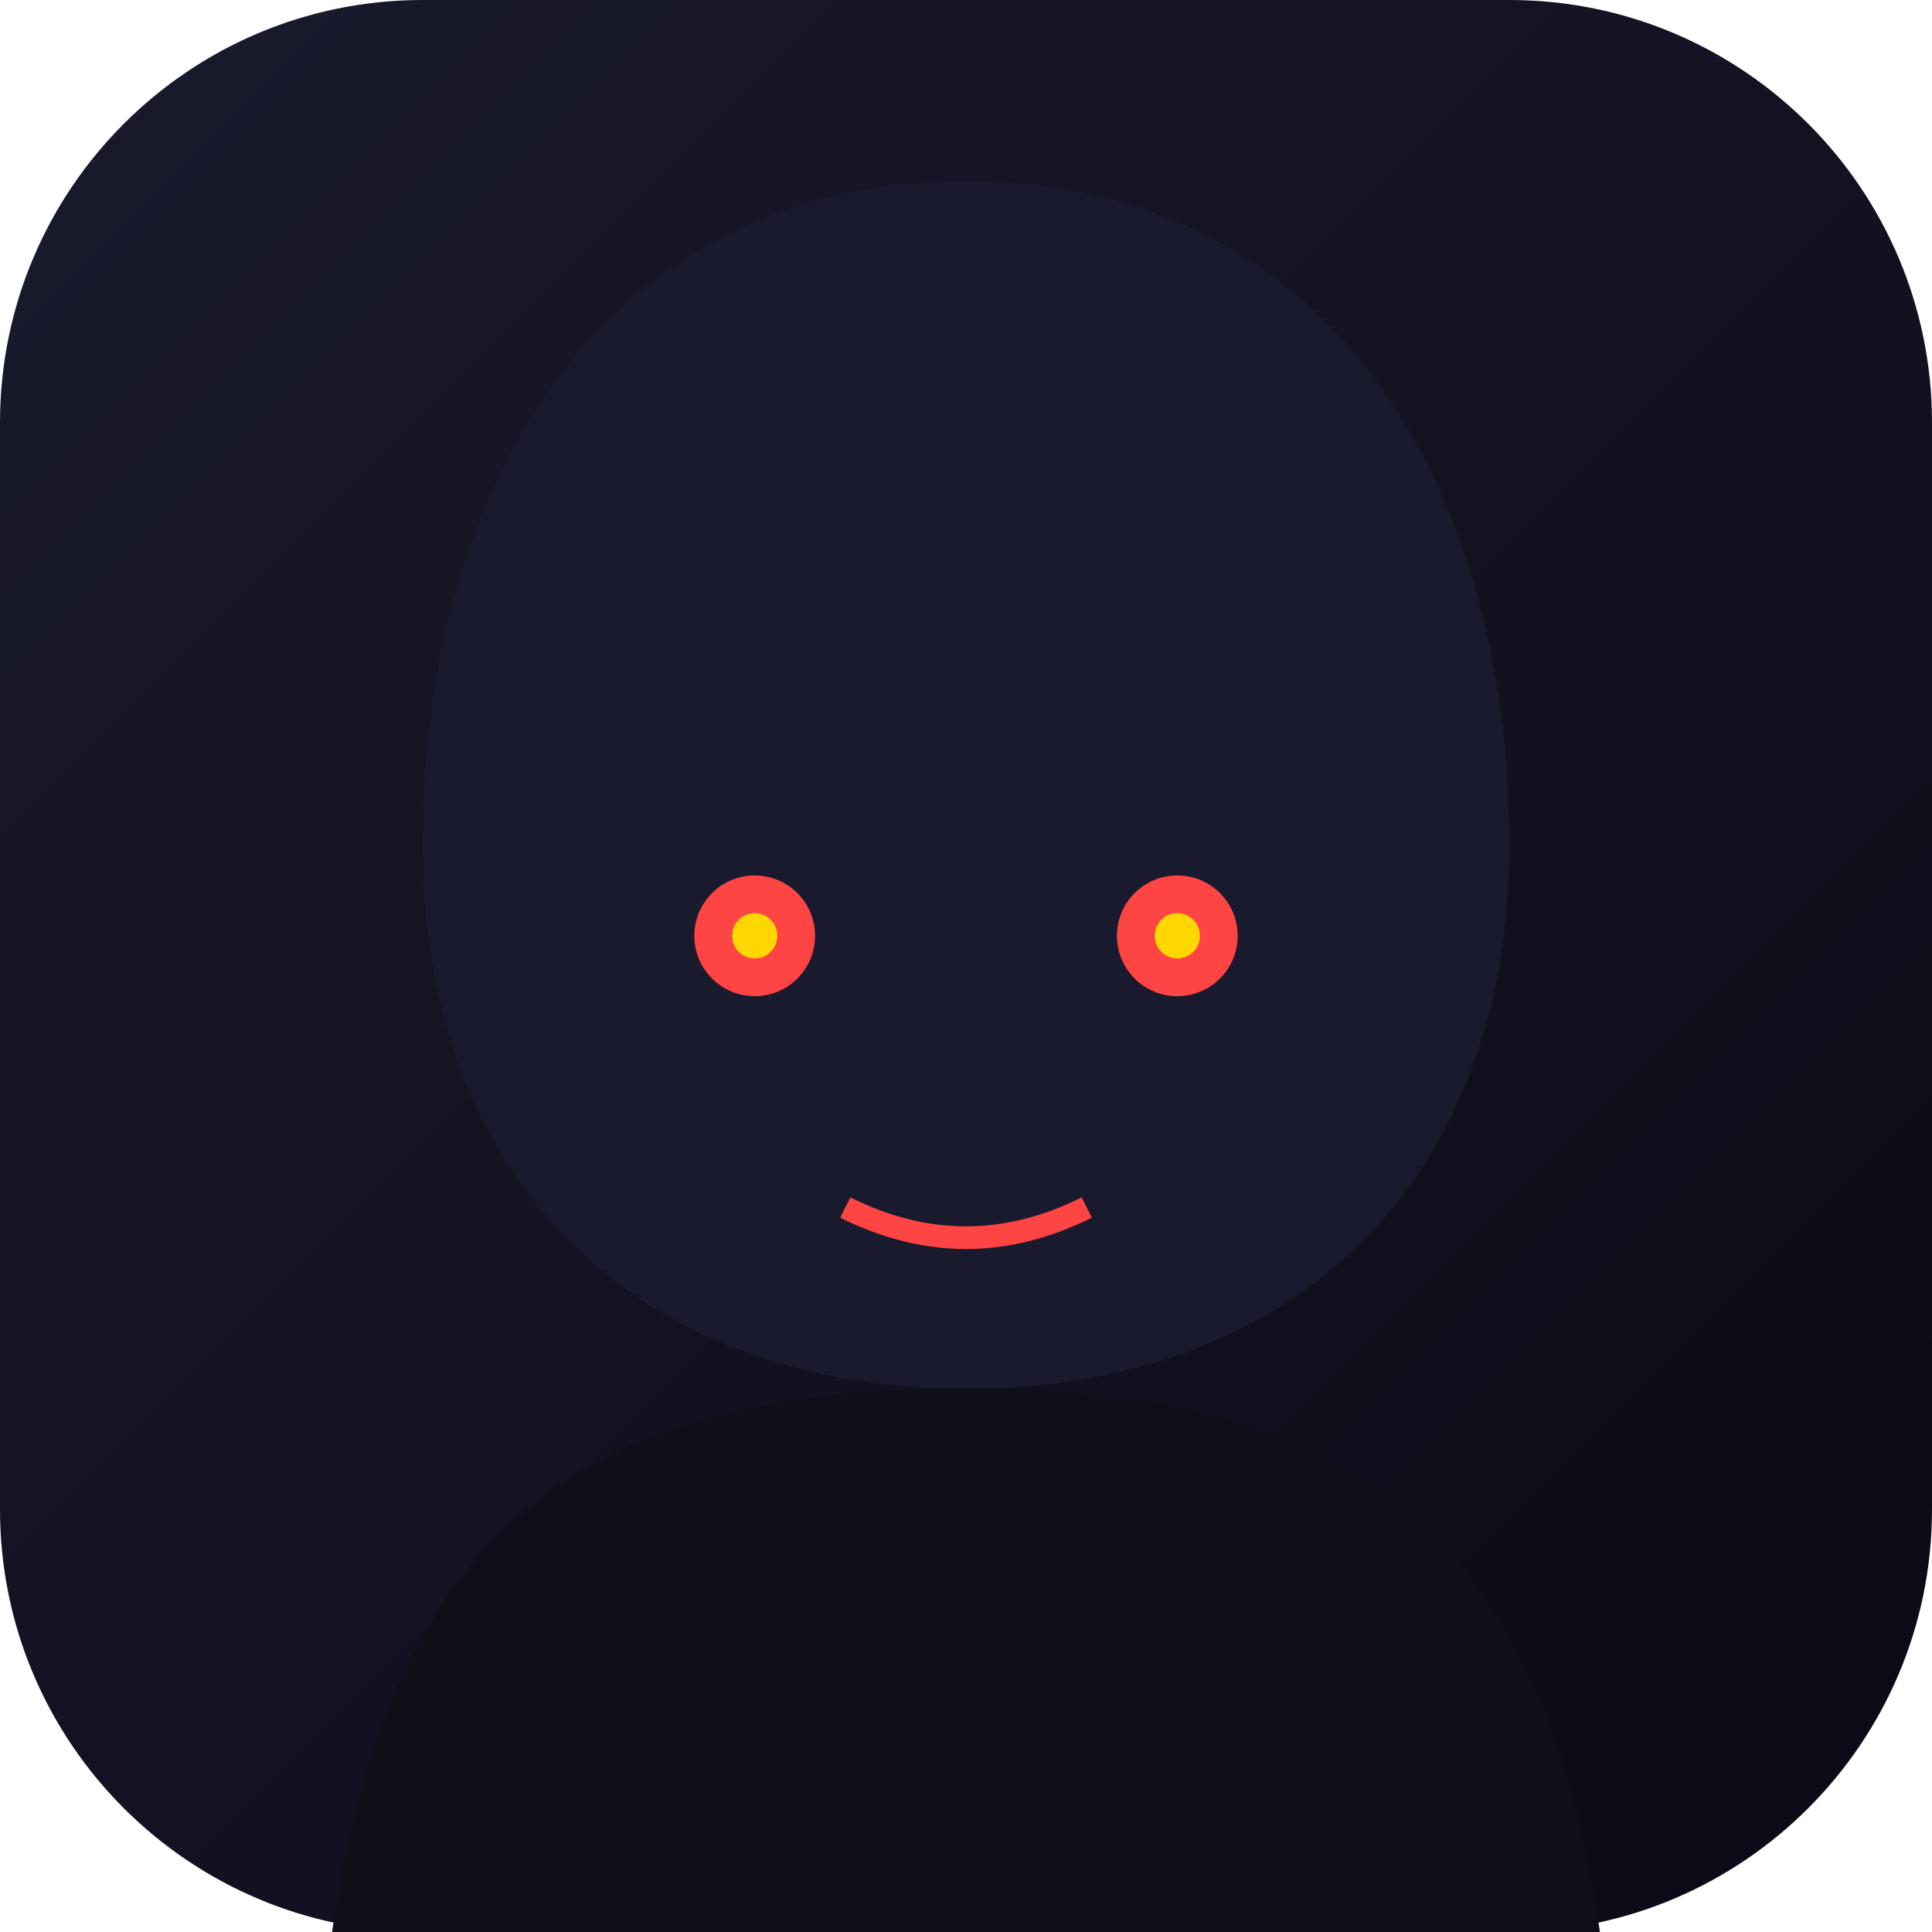
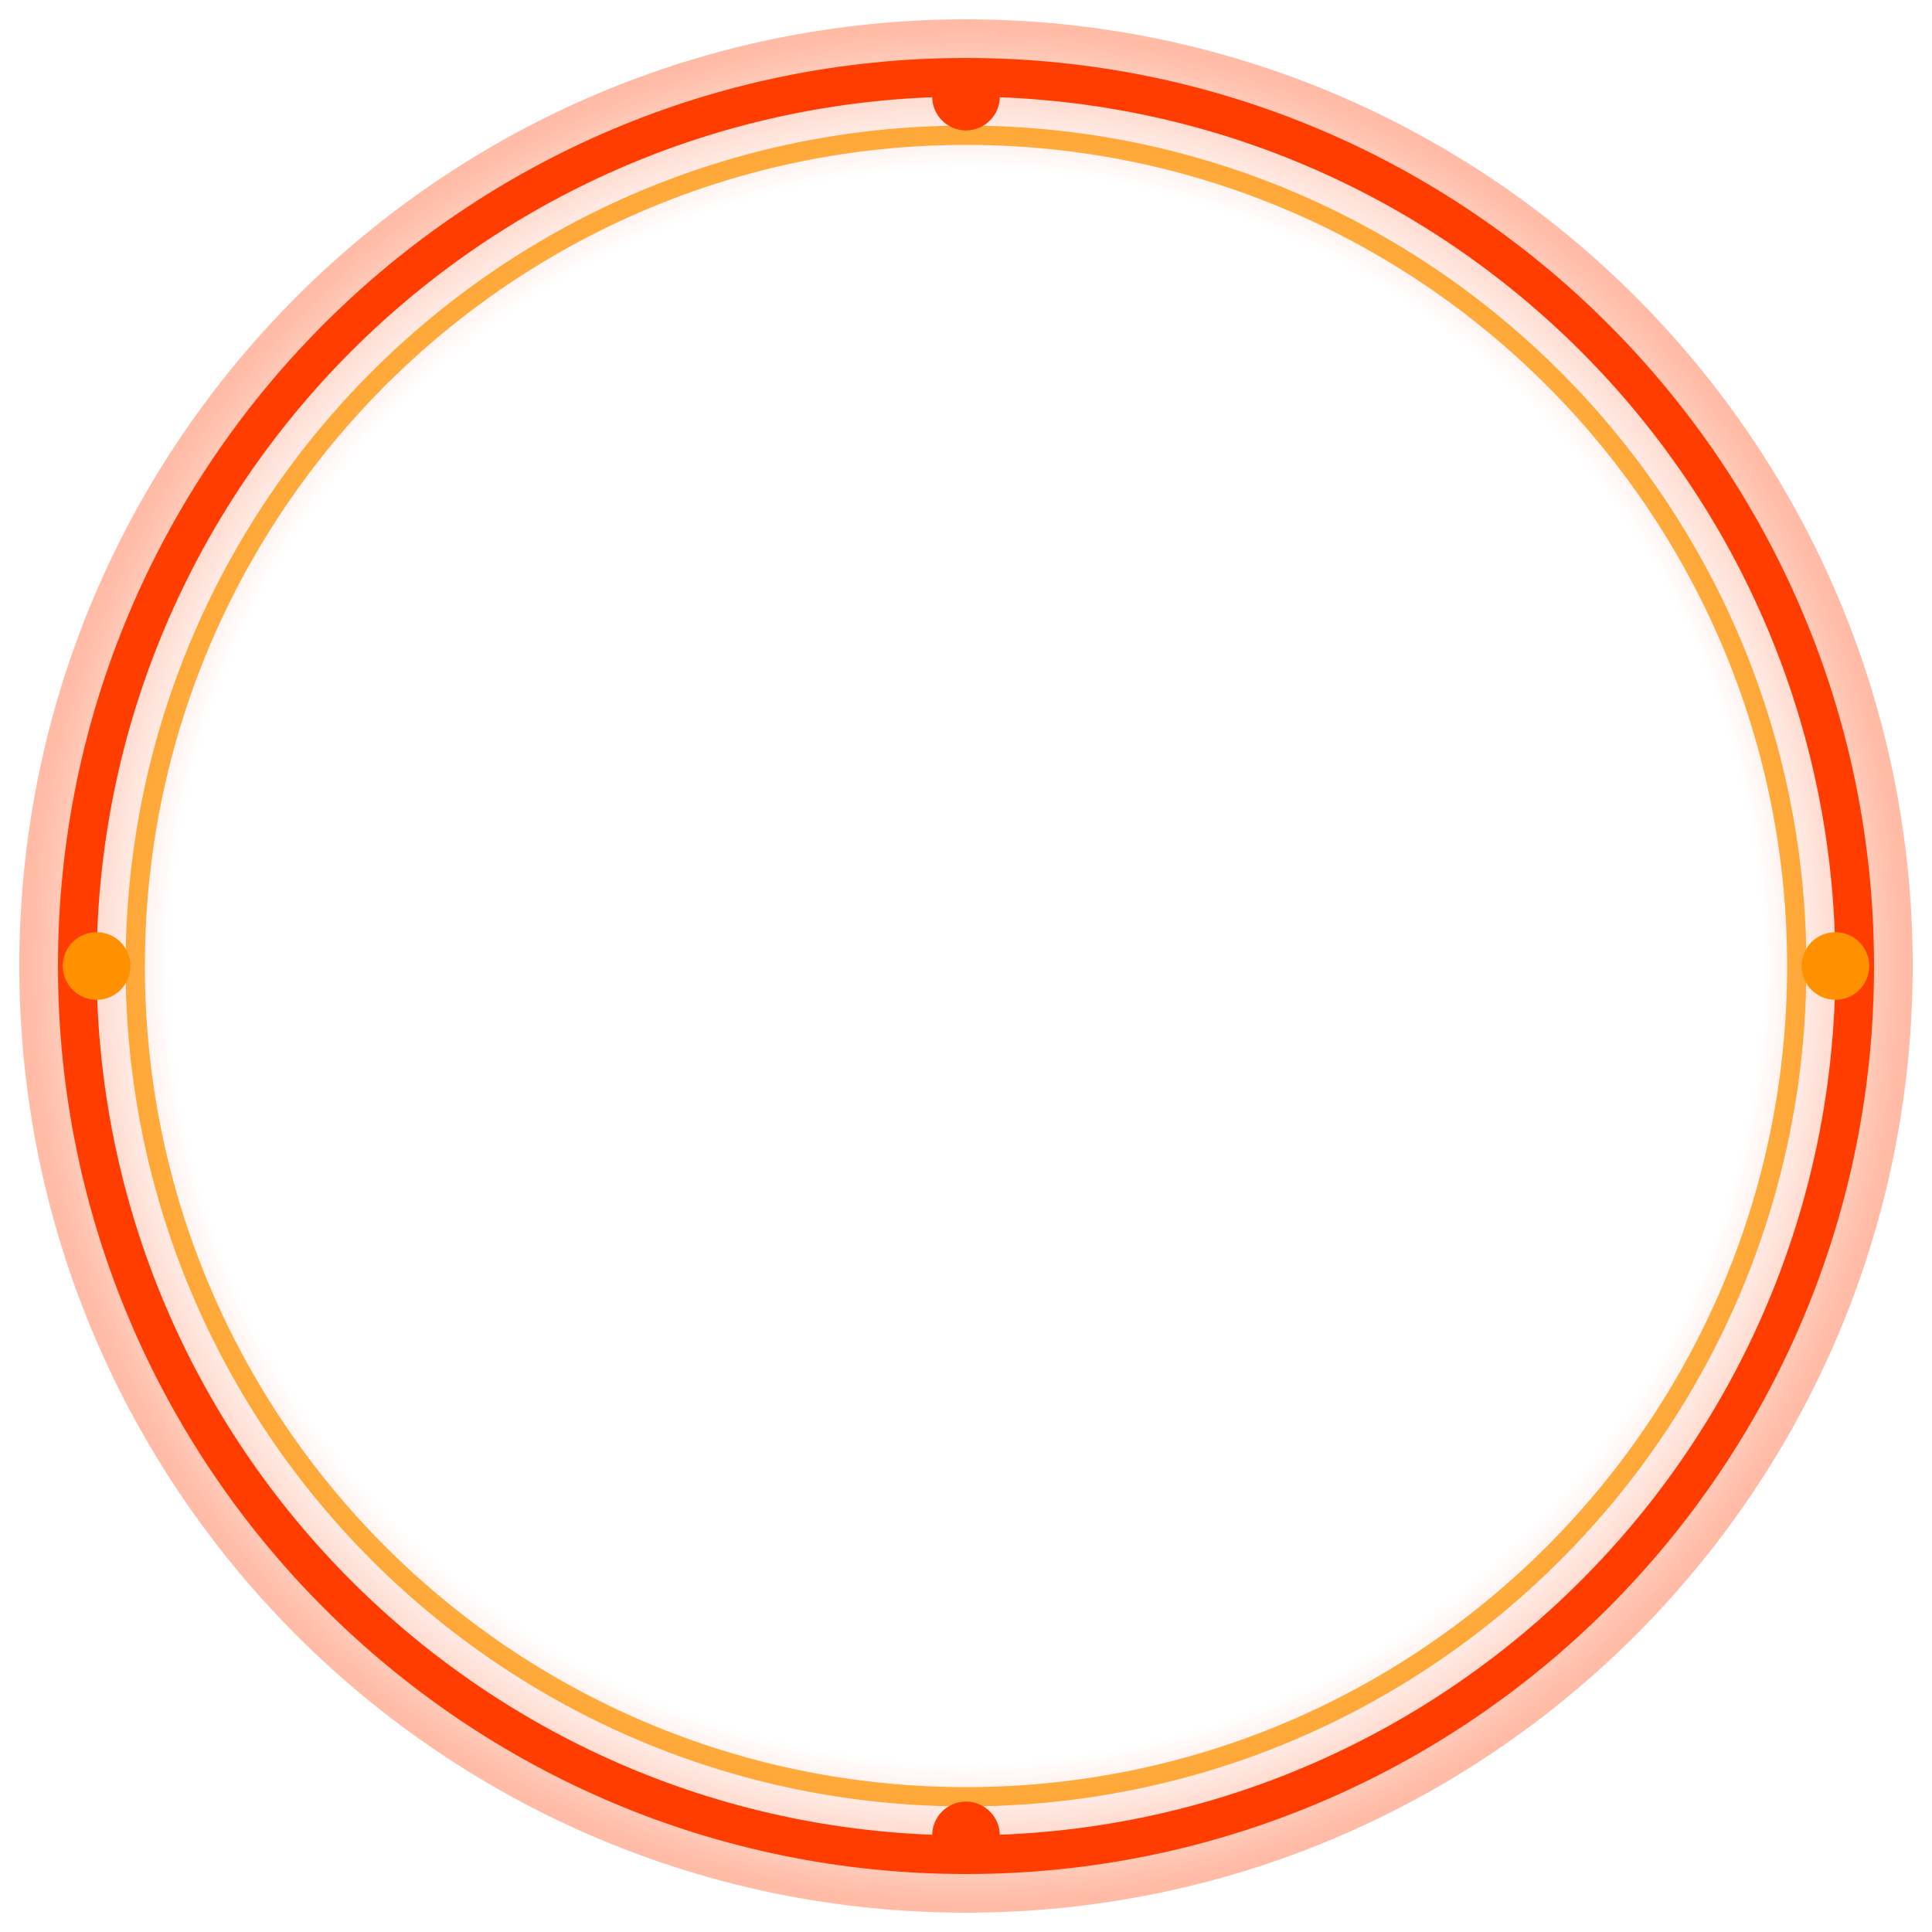
- <svg xmlns="http://www.w3.org/2000/svg" viewBox="0 0 128 128">
+ <svg xmlns="http://www.w3.org/2000/svg" viewBox="0 0 200 200">
  <defs>
-     <linearGradient id="bg1" x1="0" y1="0" x2="1" y2="1">
-       <stop offset="0" stop-color="#1a1a2e" />
-       <stop offset="1" stop-color="#0a0a15" />
-     </linearGradient>
+     <radialGradient id="glow_fire" cx="50%" cy="50%" r="50%">
+       <stop offset="85%" stop-color="#FF3D00" stop-opacity="0" />
+       <stop offset="100%" stop-color="#FF3D00" stop-opacity="0.35" />
+     </radialGradient>
  </defs>
-   <rect width="128" height="128" rx="28" fill="url(#bg1)" />
-   <path d="M64 12 C 40 12 28 32 28 56 C 28 78 42 92 64 92 C 86 92 100 78 100 56 C 100 32 88 12 64 12 Z" fill="#1a1a2e" />
-   <circle cx="50" cy="62" r="4" fill="#FF4444" />
-   <circle cx="78" cy="62" r="4" fill="#FF4444" />
-   <circle cx="50" cy="62" r="1.5" fill="#FFD700" />
-   <circle cx="78" cy="62" r="1.5" fill="#FFD700" />
-   <path d="M56 80 Q 64 84 72 80" stroke="#FF4444" stroke-width="1.5" fill="none" />
-   <path d="M22 128 C 26 100 40 92 64 92 C 88 92 102 100 106 128 Z" fill="#0f0f1a" />
+   <circle cx="100" cy="100" r="98" fill="url(#glow_fire)" />
+   <circle cx="100" cy="100" r="92" fill="none" stroke="#FF3D00" stroke-width="4" />
+   <circle cx="100" cy="100" r="86" fill="none" stroke="#FF9100" stroke-width="2" opacity="0.75" />
+   <circle cx="100" cy="10" r="3.5" fill="#FF3D00" />
+   <circle cx="190" cy="100" r="3.5" fill="#FF9100" />
+   <circle cx="100" cy="190" r="3.5" fill="#FF3D00" />
+   <circle cx="10" cy="100" r="3.5" fill="#FF9100" />
</svg>
